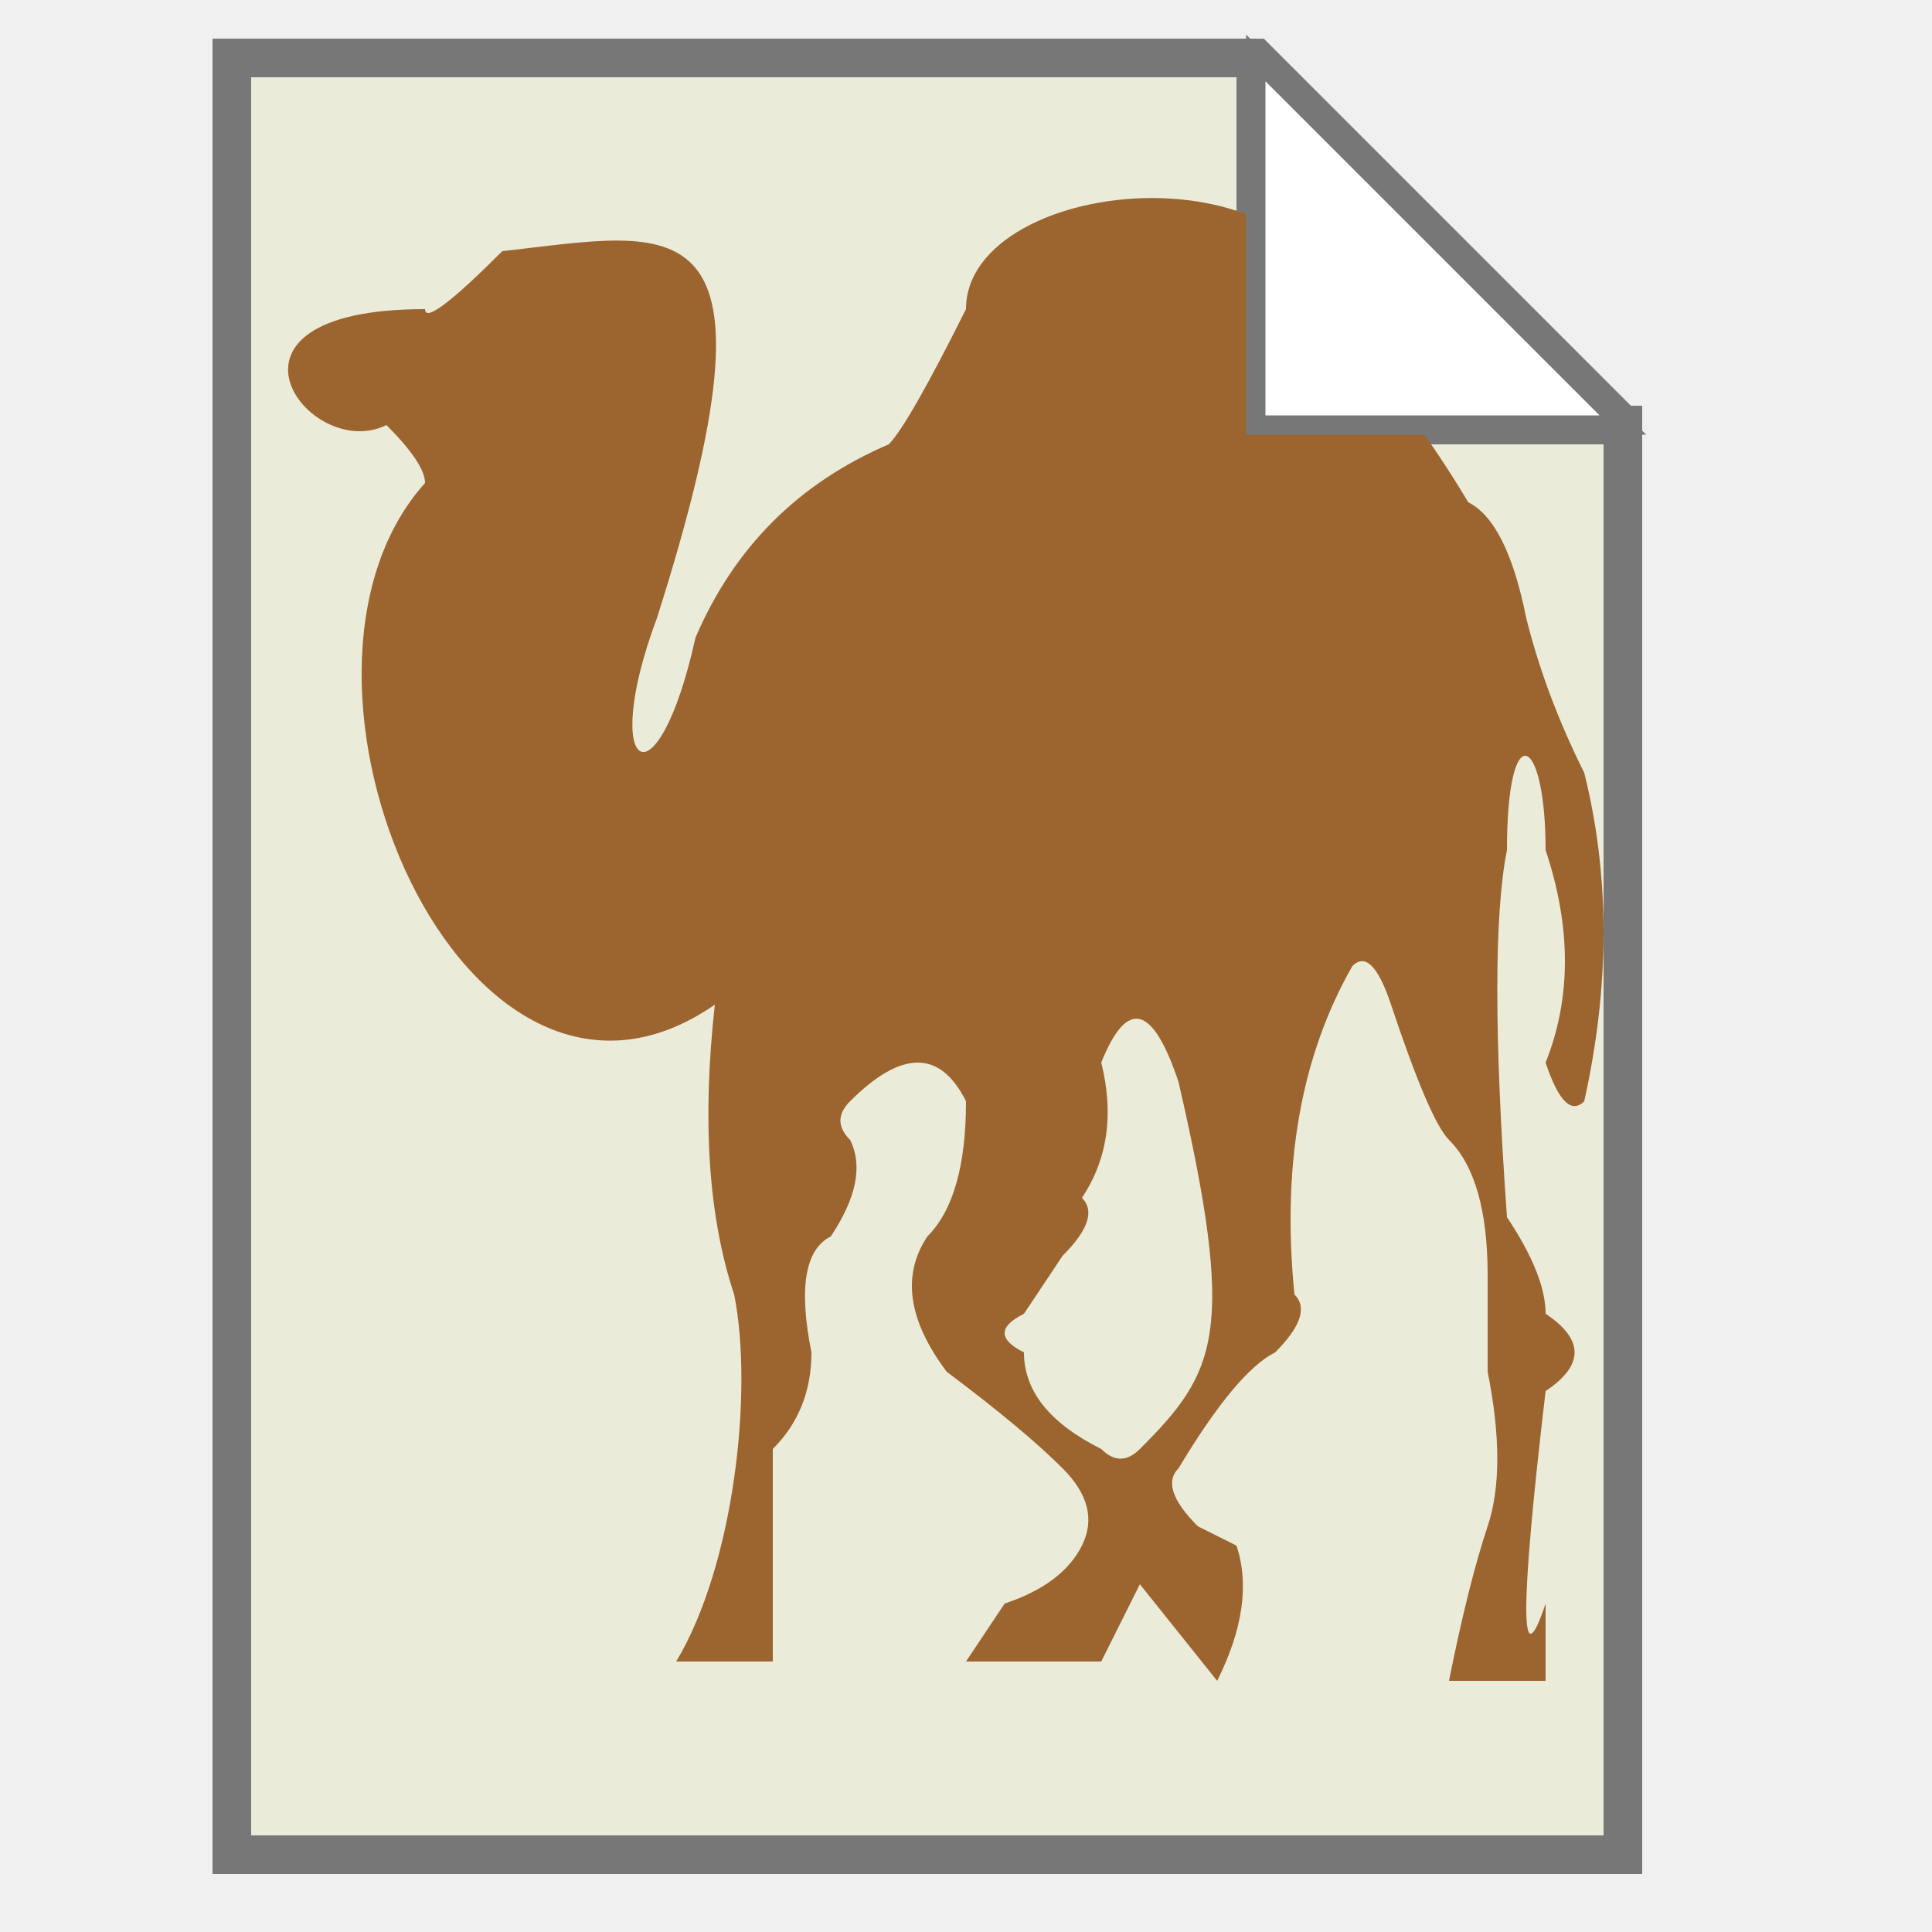
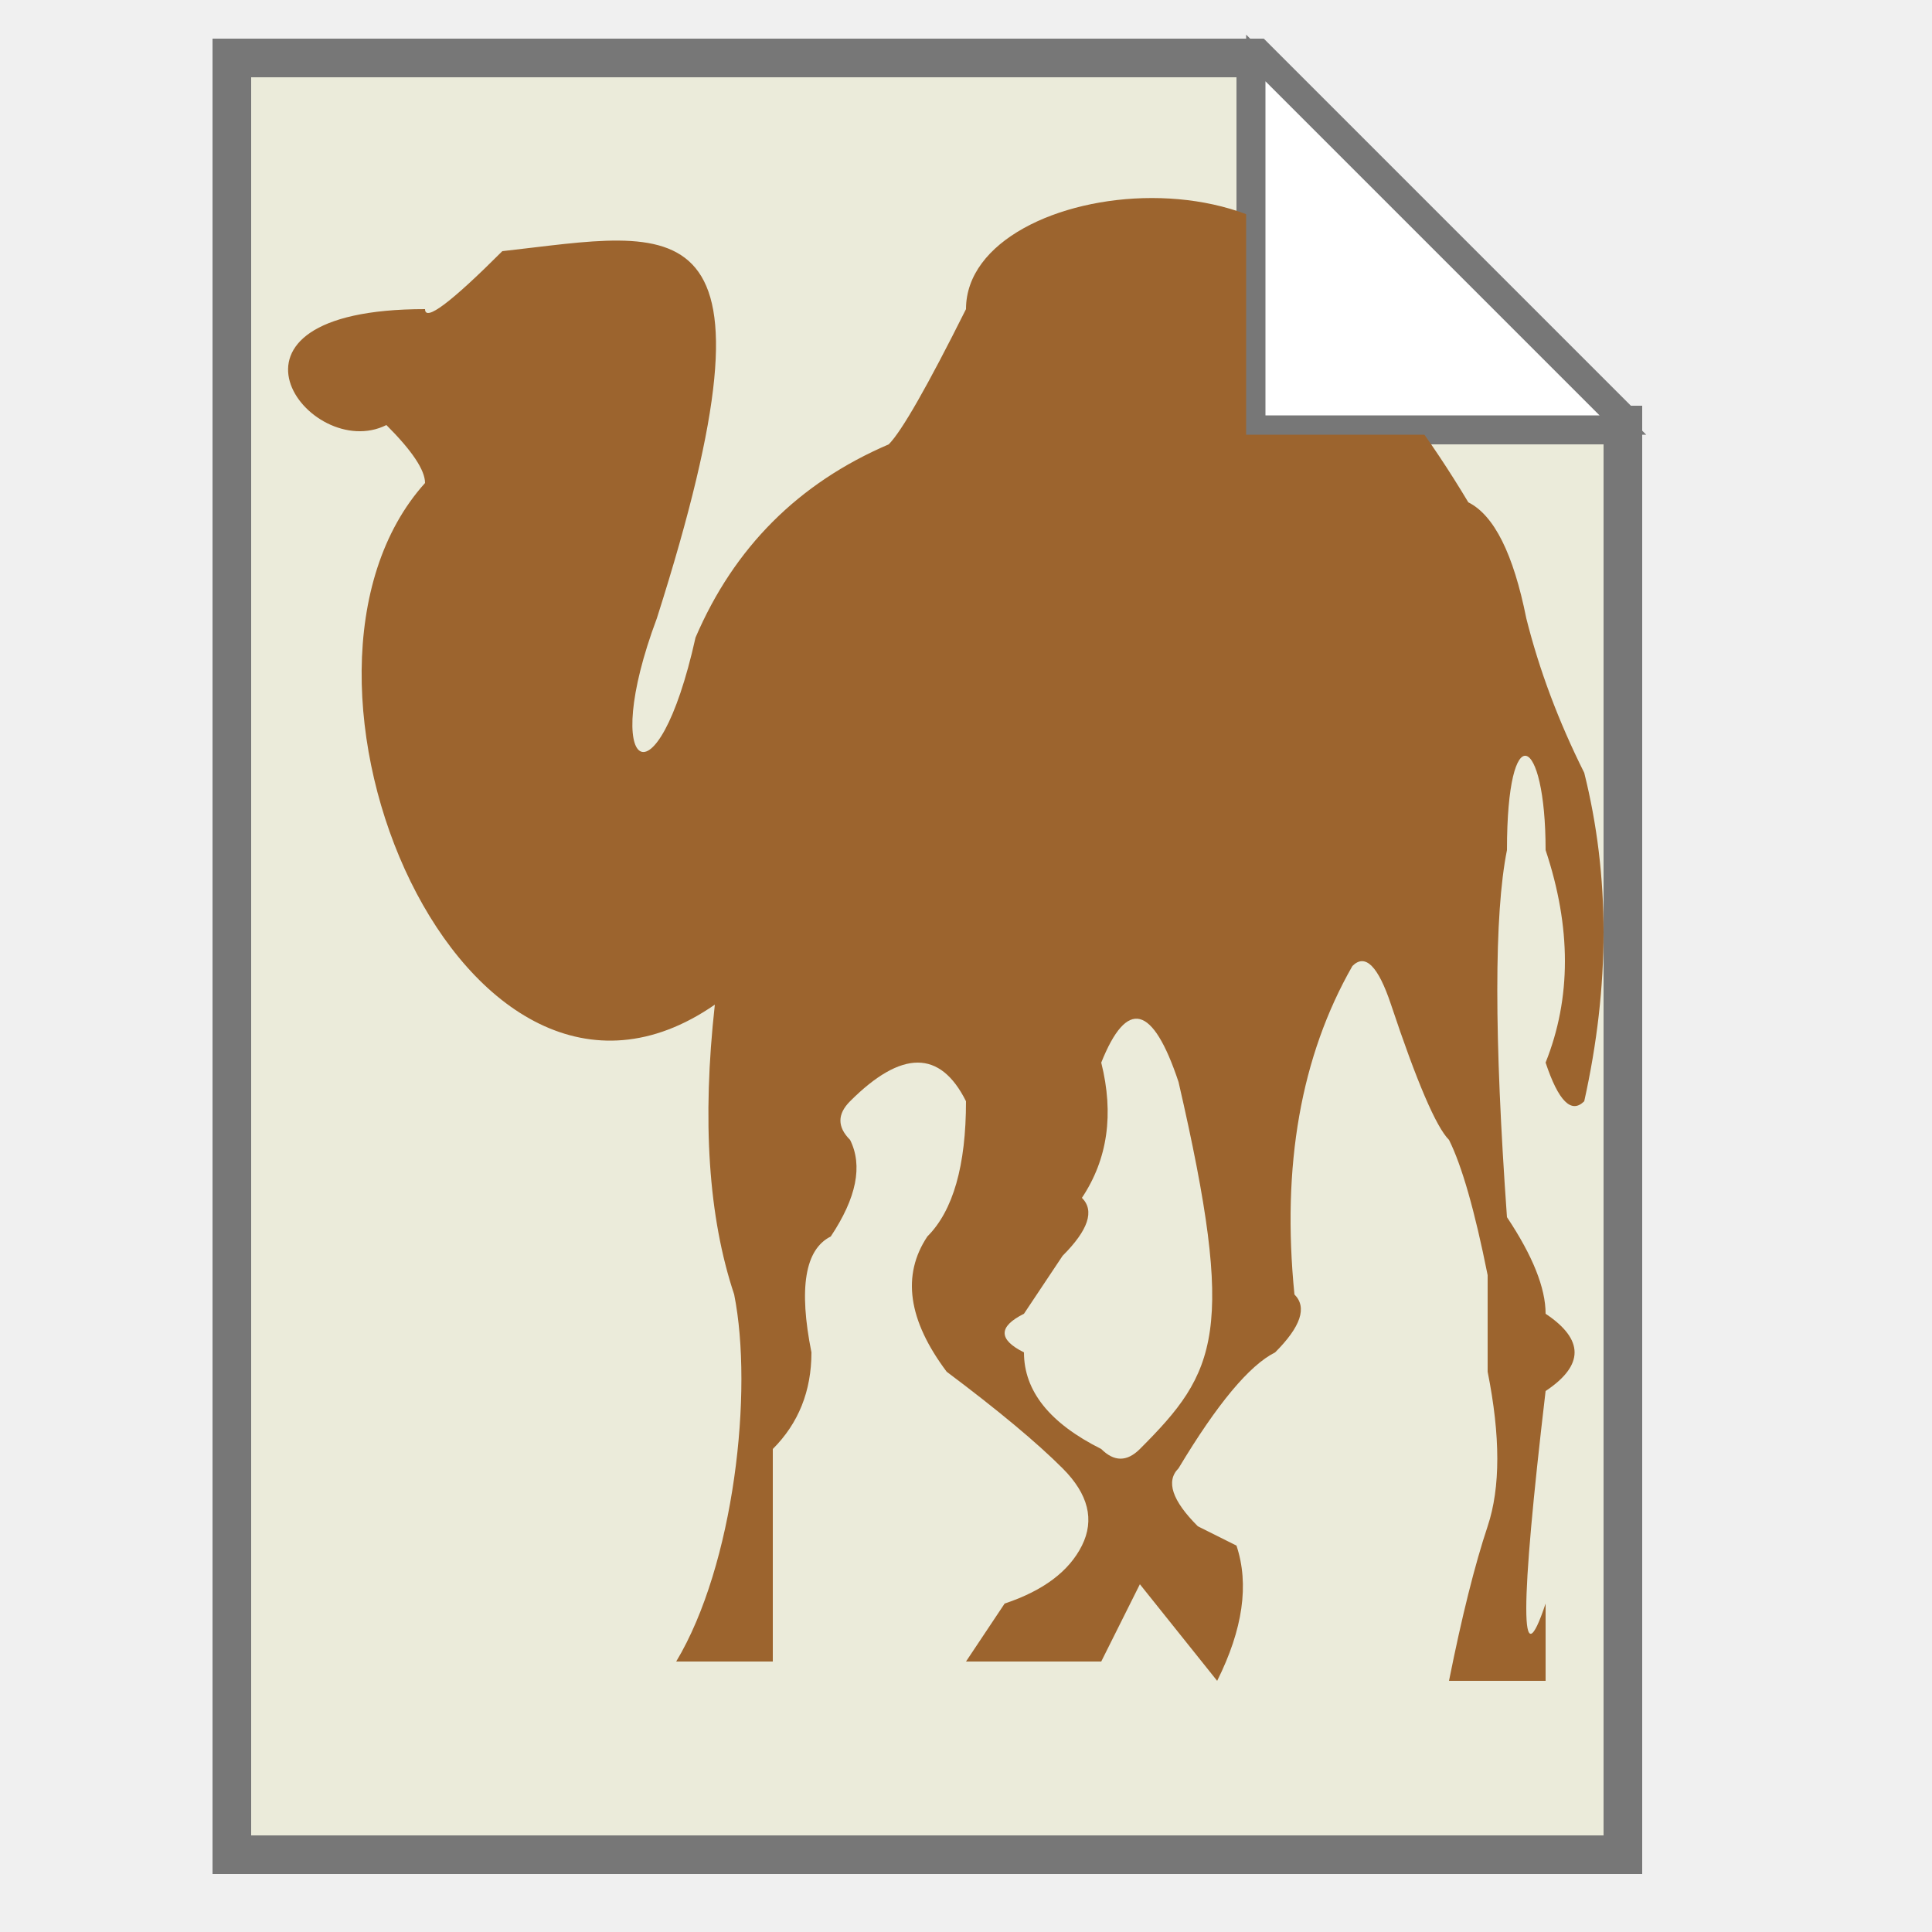
<svg xmlns="http://www.w3.org/2000/svg" version="1.1" height="100" width="100">
  <path style="fill:#EBEBDA;stroke:#777777;stroke-width:2;" d="m 65,3 0,19 19,0 0,74 -72,0 0,-93 53,0 19,19" />
-   <path style="fill:#9C642E;" d="M 35,86 C 38,81 39,72 38,67 Q 36,61 37,52 C 24,61 13,35 22,25 Q 22,24 20,22 C 16,24 10,16 22,16 Q 22,17 26,13 C 35,12 41,10 34,32 C 31,40 34,42 36,33 Q 39,26 46,23 Q 47,22 50,16 C  50,9 69,7 70,18 Q 73,21 76,26 Q78,27 79,32 Q 80,36 82,40 Q 84,48 82,57 Q 81,58 80,55 Q 82,50 80,44 C 80,38 78,37 78,44 Q 77,49 78,63 Q 80,66 80,68 Q 83,70 80,72 Q 78,89 80,83 L 80,87 L 75,87 Q 76,82 77,79 Q 78,76 77,71 Q 77,69 77,66 Q 77,61 75,59 Q 74,58 72,52 Q 71,49 70,50 Q 66,57 67,67 Q 68,68 66,70 Q 64,71 61,76 Q 60,77 62,79 L 64,80 Q 65,83 63,87 L 59,82 L 57,86 L 50,86 L 52,83 Q 55,82 56,80 Q 57,78 55,76 Q 53,74 49,71 Q 46,67 48,64 Q 50,62 50,57 Q 48,53 44,57 Q 43,58 44,59 Q 45,61 43,64 Q 41,65 42,70 Q 42,73 40,75 C 40,75 40,80 40,83 L 40,86 z M 59,75 C 63,71 64,69 61,56 Q 59,50 57,55 Q 58,59 56,62 Q 57,63 55,65 L 53,68 Q 51,69 53,70 Q 53,73 57,75 Q 58,76 59,75 z" />
+   <path style="fill:#9C642E;" d="M 35,86 C 38,81 39,72 38,67 Q 36,61 37,52 C 24,61 13,35 22,25 Q 22,24 20,22 C 16,24 10,16 22,16 Q 22,17 26,13 C 35,12 41,10 34,32 C 31,40 34,42 36,33 Q 39,26 46,23 Q 47,22 50,16 C  50,9 69,7 70,18 Q 73,21 76,26 Q78,27 79,32 Q 80,36 82,40 Q 84,48 82,57 Q 81,58 80,55 Q 82,50 80,44 C 80,38 78,37 78,44 Q 77,49 78,63 Q 80,66 80,68 Q 83,70 80,72 Q 78,89 80,83 L 80,87 L 75,87 Q 76,82 77,79 Q 78,76 77,71 Q 77,69 77,66 Q 76,61 75,59 Q 74,58 72,52 Q 71,49 70,50 Q 66,57 67,67 Q 68,68 66,70 Q 64,71 61,76 Q 60,77 62,79 L 64,80 Q 65,83 63,87 L 59,82 L 57,86 L 50,86 L 52,83 Q 55,82 56,80 Q 57,78 55,76 Q 53,74 49,71 Q 46,67 48,64 Q 50,62 50,57 Q 48,53 44,57 Q 43,58 44,59 Q 45,61 43,64 Q 41,65 42,70 Q 42,73 40,75 C 40,75 40,80 40,83 L 40,86 z M 59,75 C 63,71 64,69 61,56 Q 59,50 57,55 Q 58,59 56,62 Q 57,63 55,65 L 53,68 Q 51,69 53,70 Q 53,73 57,75 Q 58,76 59,75 z" />
  <path style="fill:#ffffff;stroke:#777777;" d="m 65,3 0,19 19,0 z" />
</svg>
